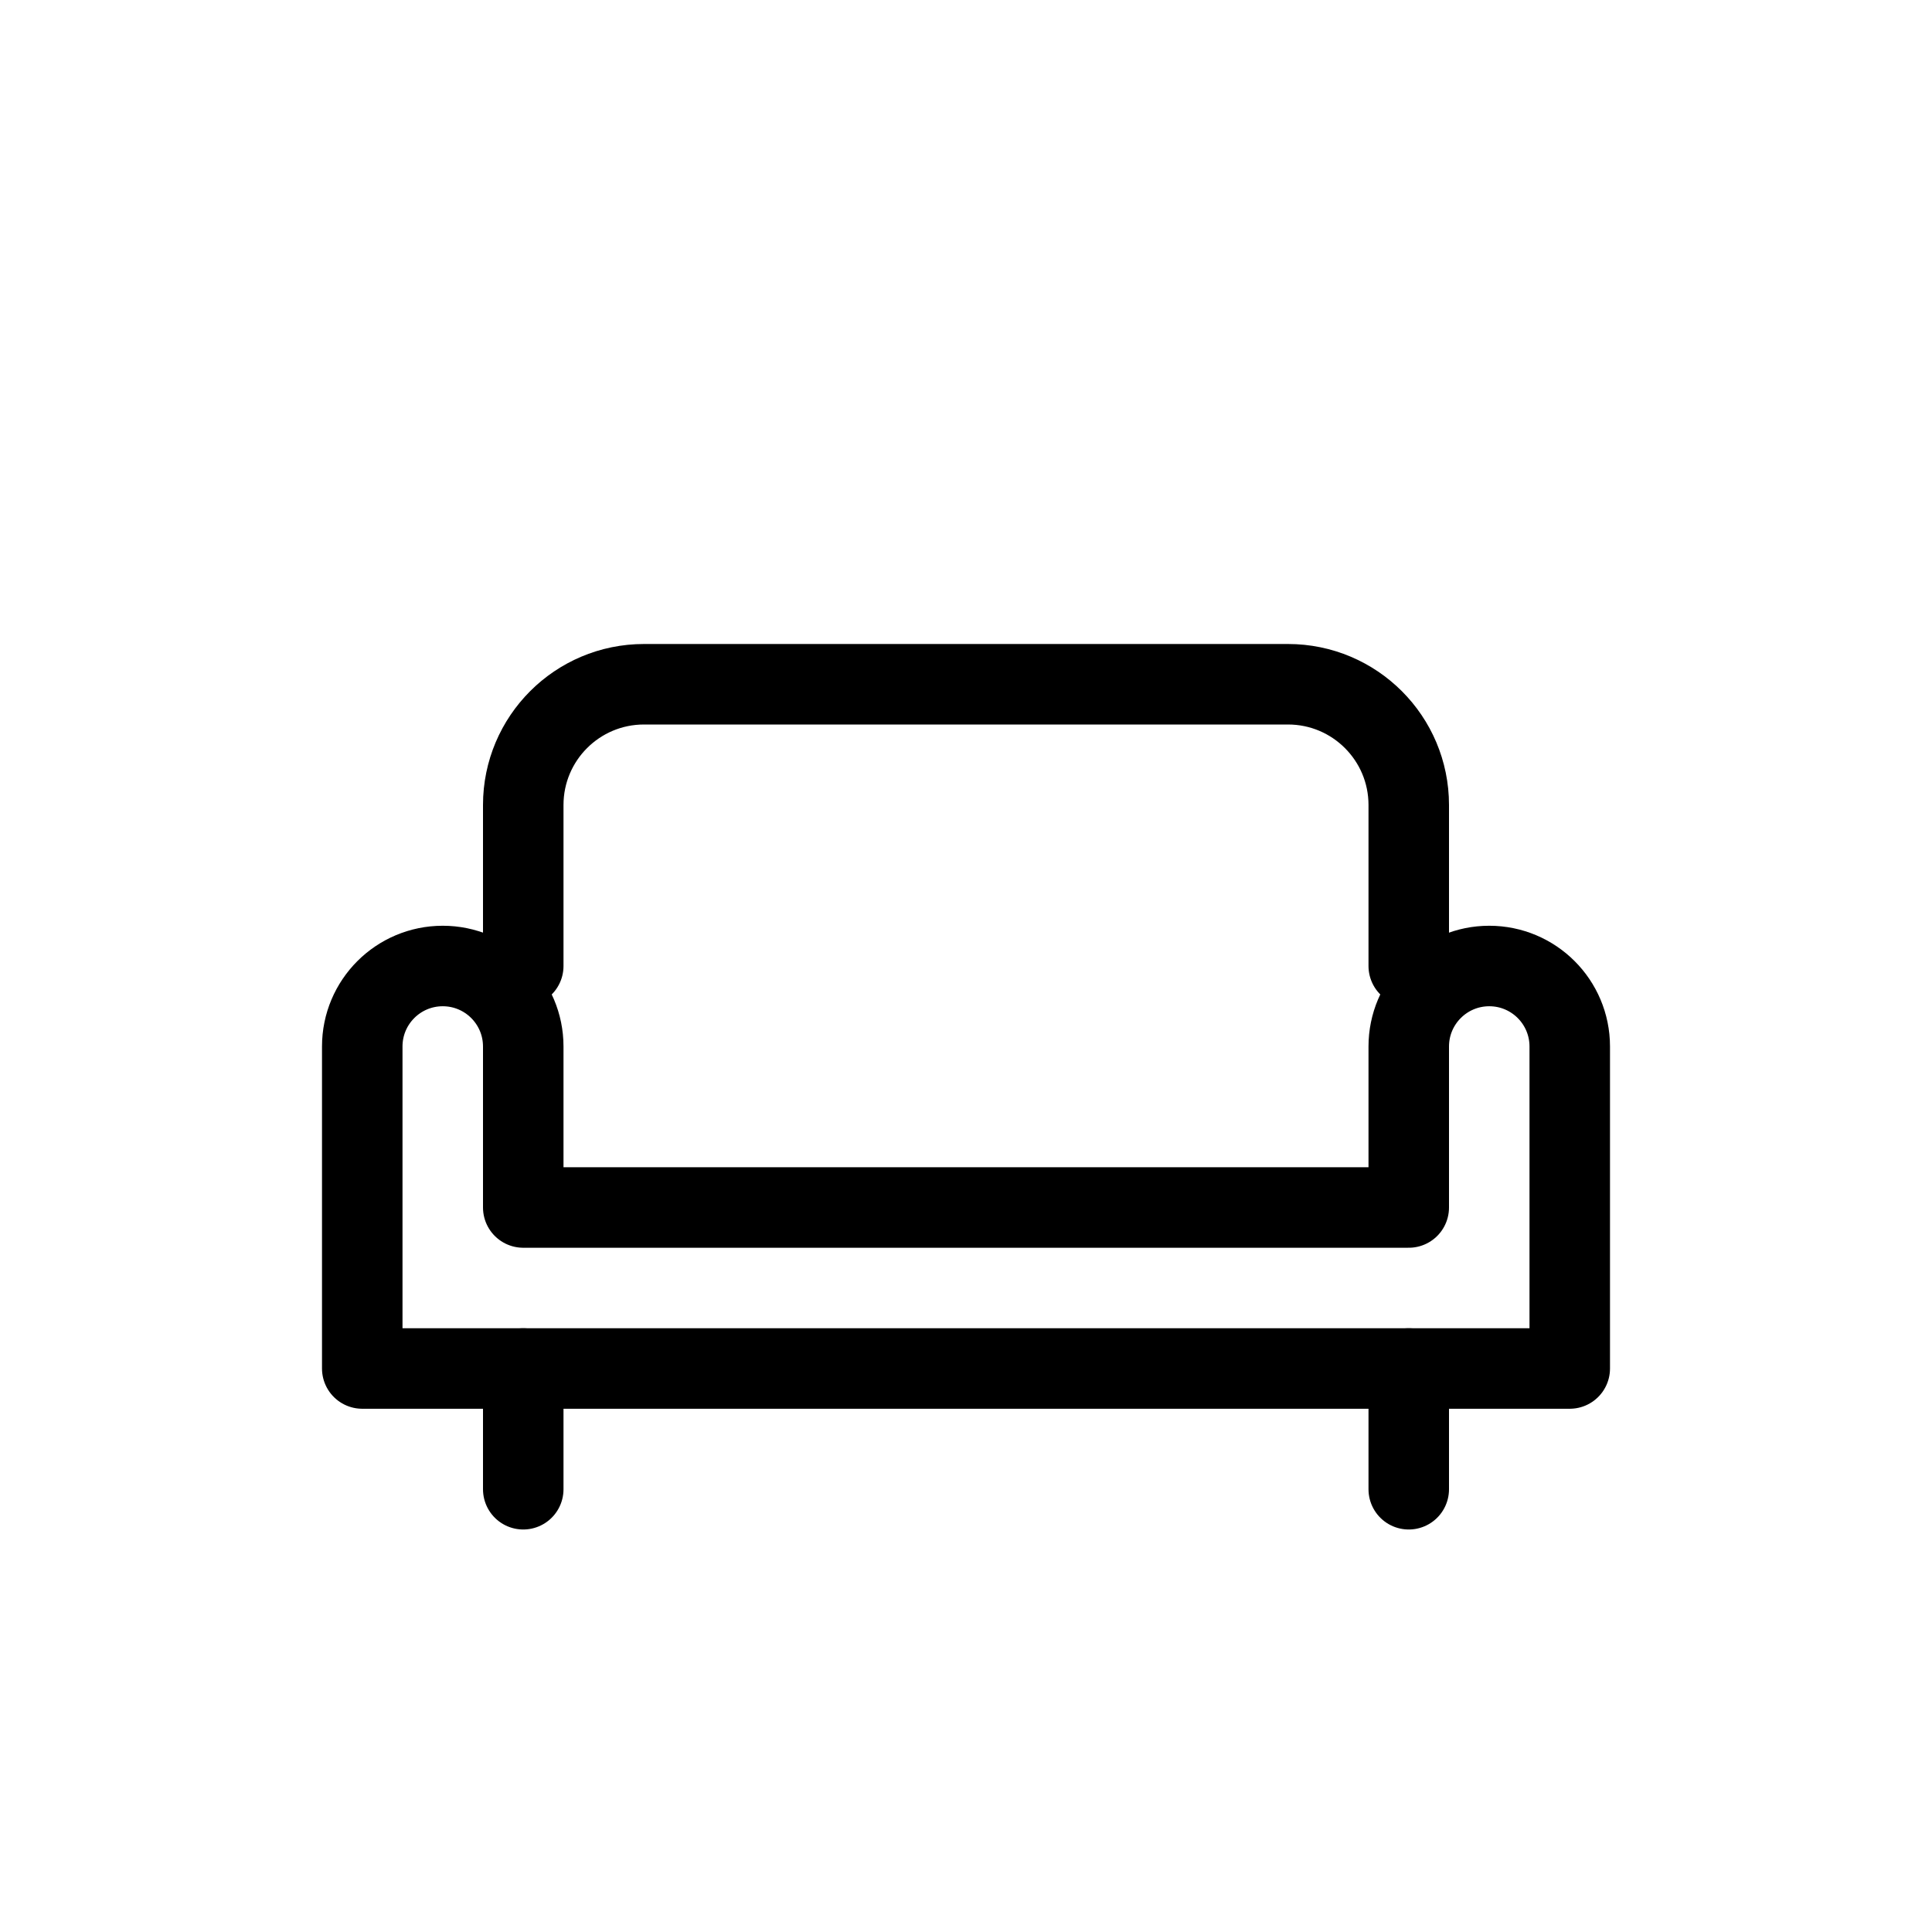
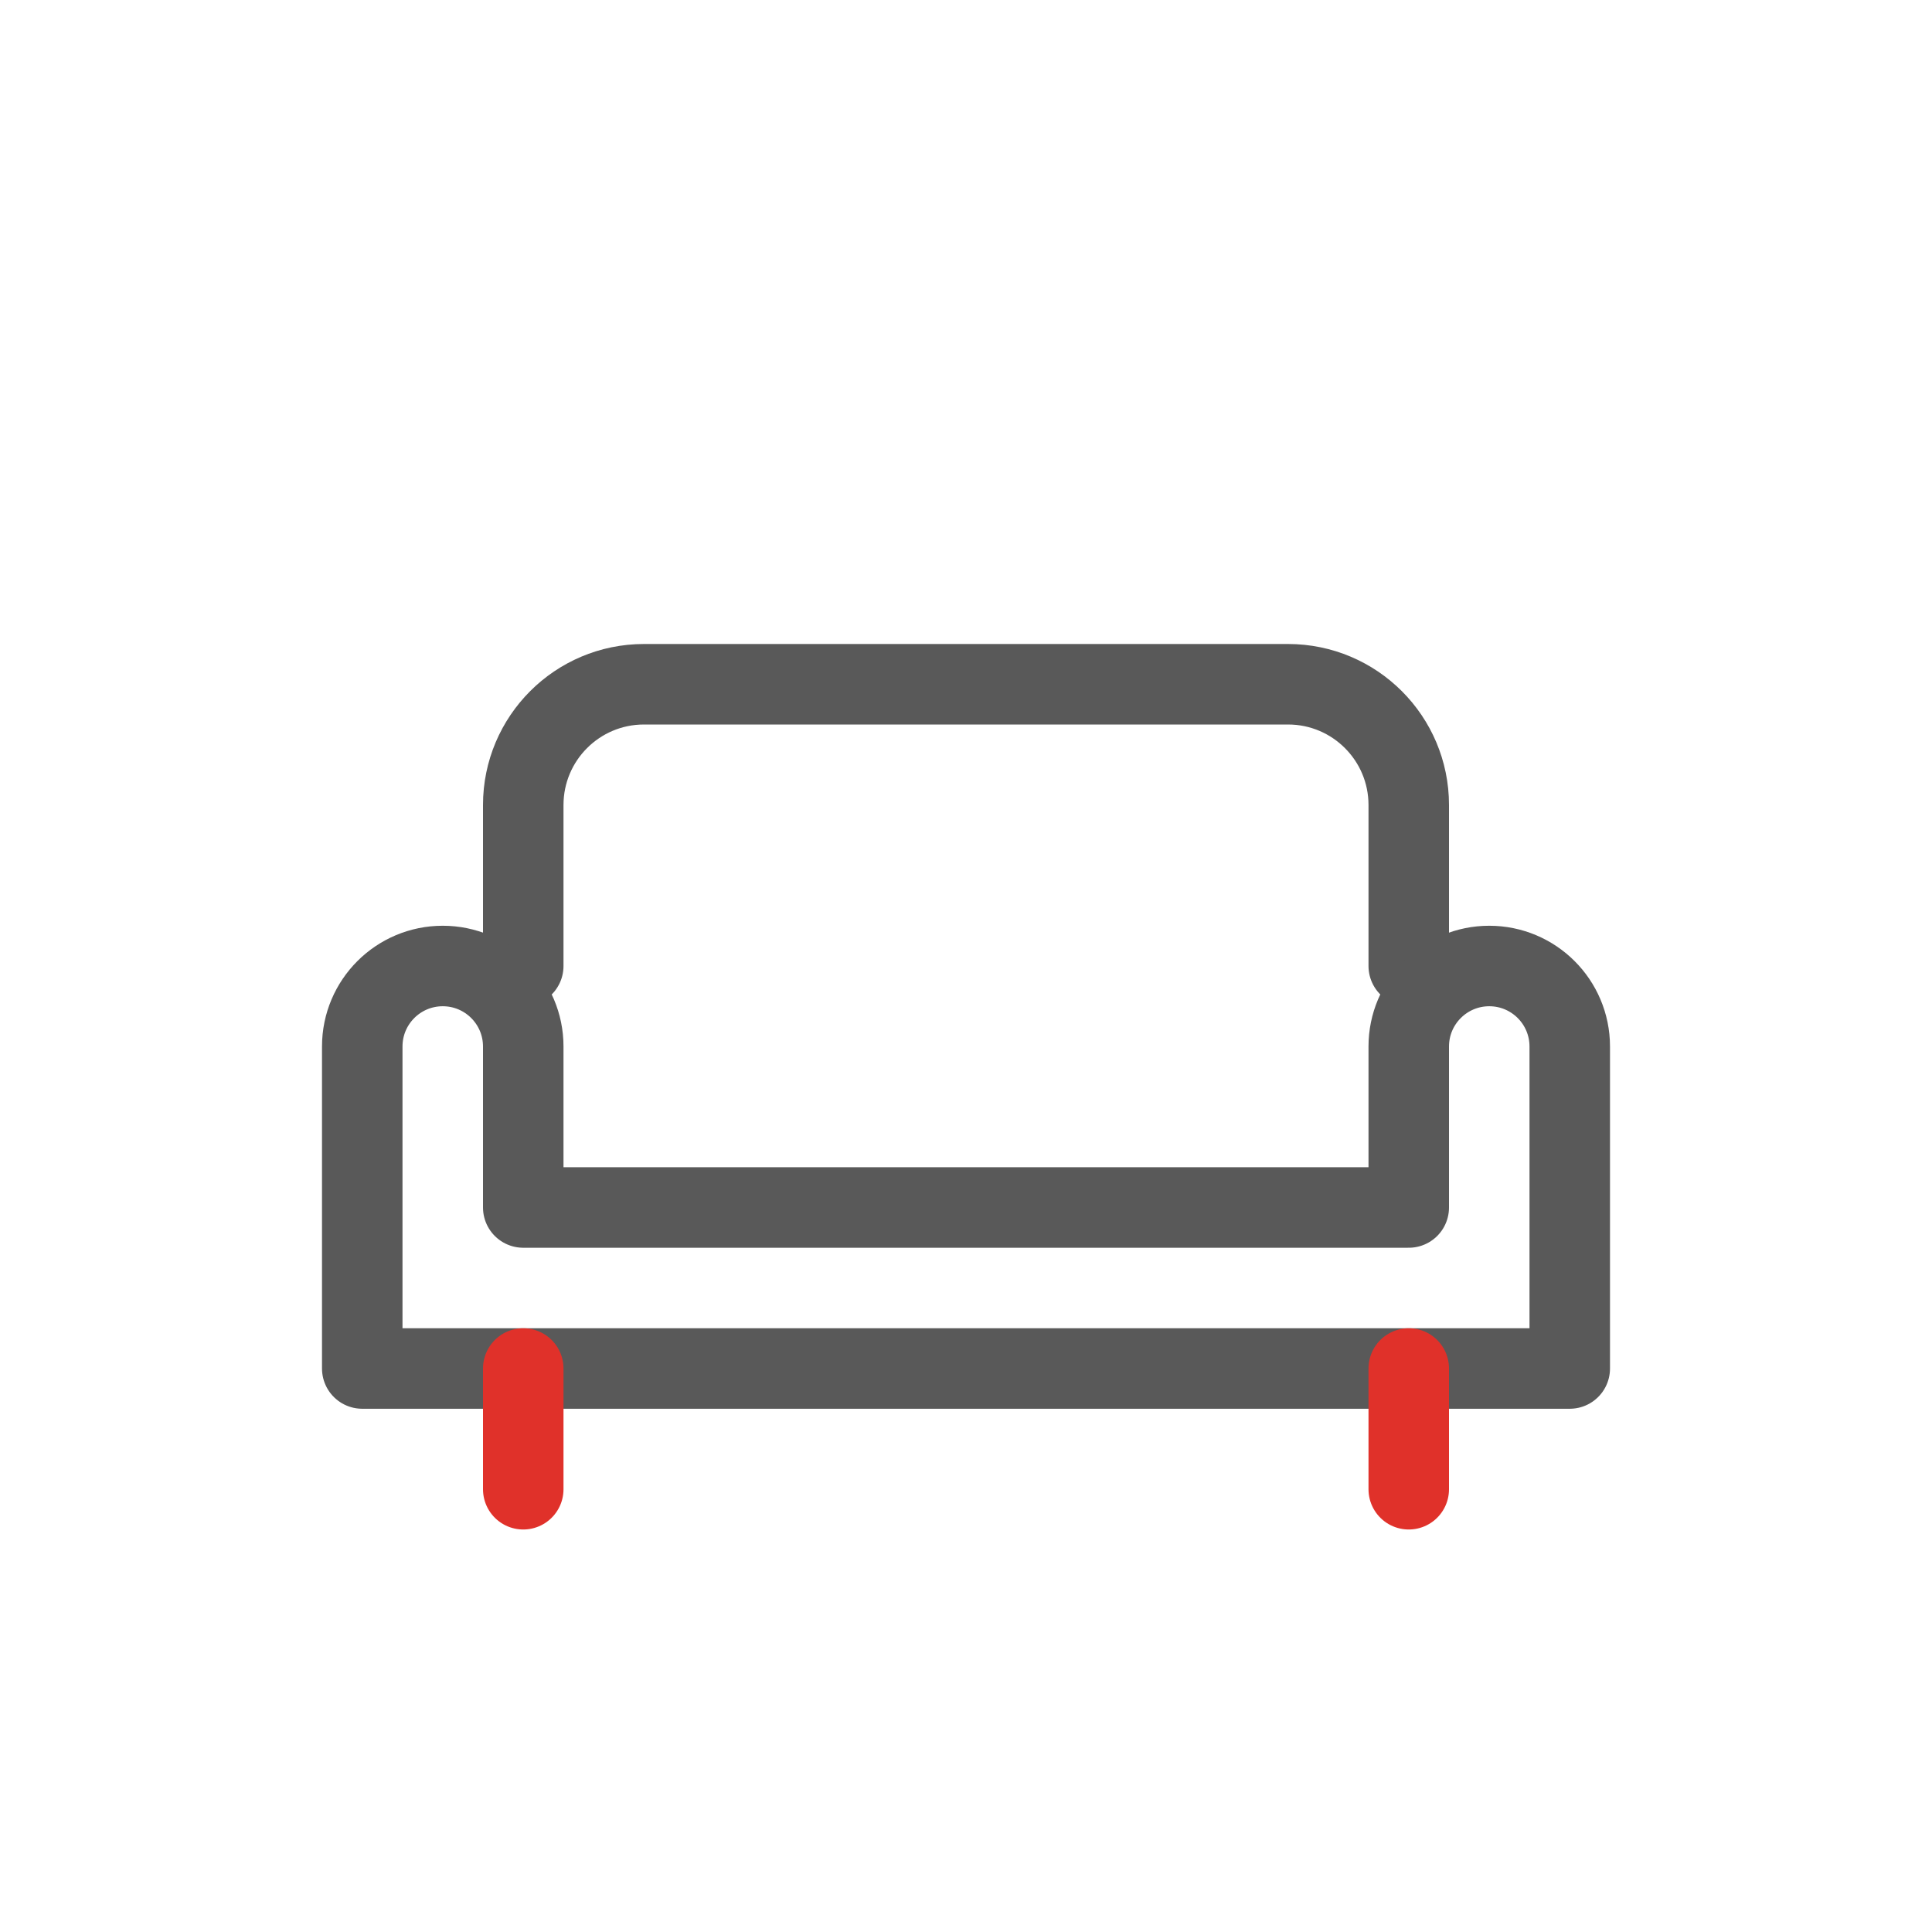
- <svg xmlns="http://www.w3.org/2000/svg" viewBox="0 0 48 48" fill="none" stroke="currentColor" stroke-width="2" stroke-linecap="round" stroke-linejoin="round">
+ <svg xmlns="http://www.w3.org/2000/svg" viewBox="0 0 48 48" fill="none" stroke="#595959" stroke-width="2" stroke-linecap="round" stroke-linejoin="round">
  <path d="M13 24v-4a3 3 0 0 1 3-3h16a3 3 0 0 1 3 3v4" />
  <path d="M11 24a2 2 0 0 1 2 2v4h22v-4a2 2 0 0 1 4 0v8H9v-8a2 2 0 0 1 2-2Z" />
-   <path d="M13 34v3M35 34v3" />
+   <path d="M13 34v3M35 34v3" stroke="#e0312a" />
</svg>
